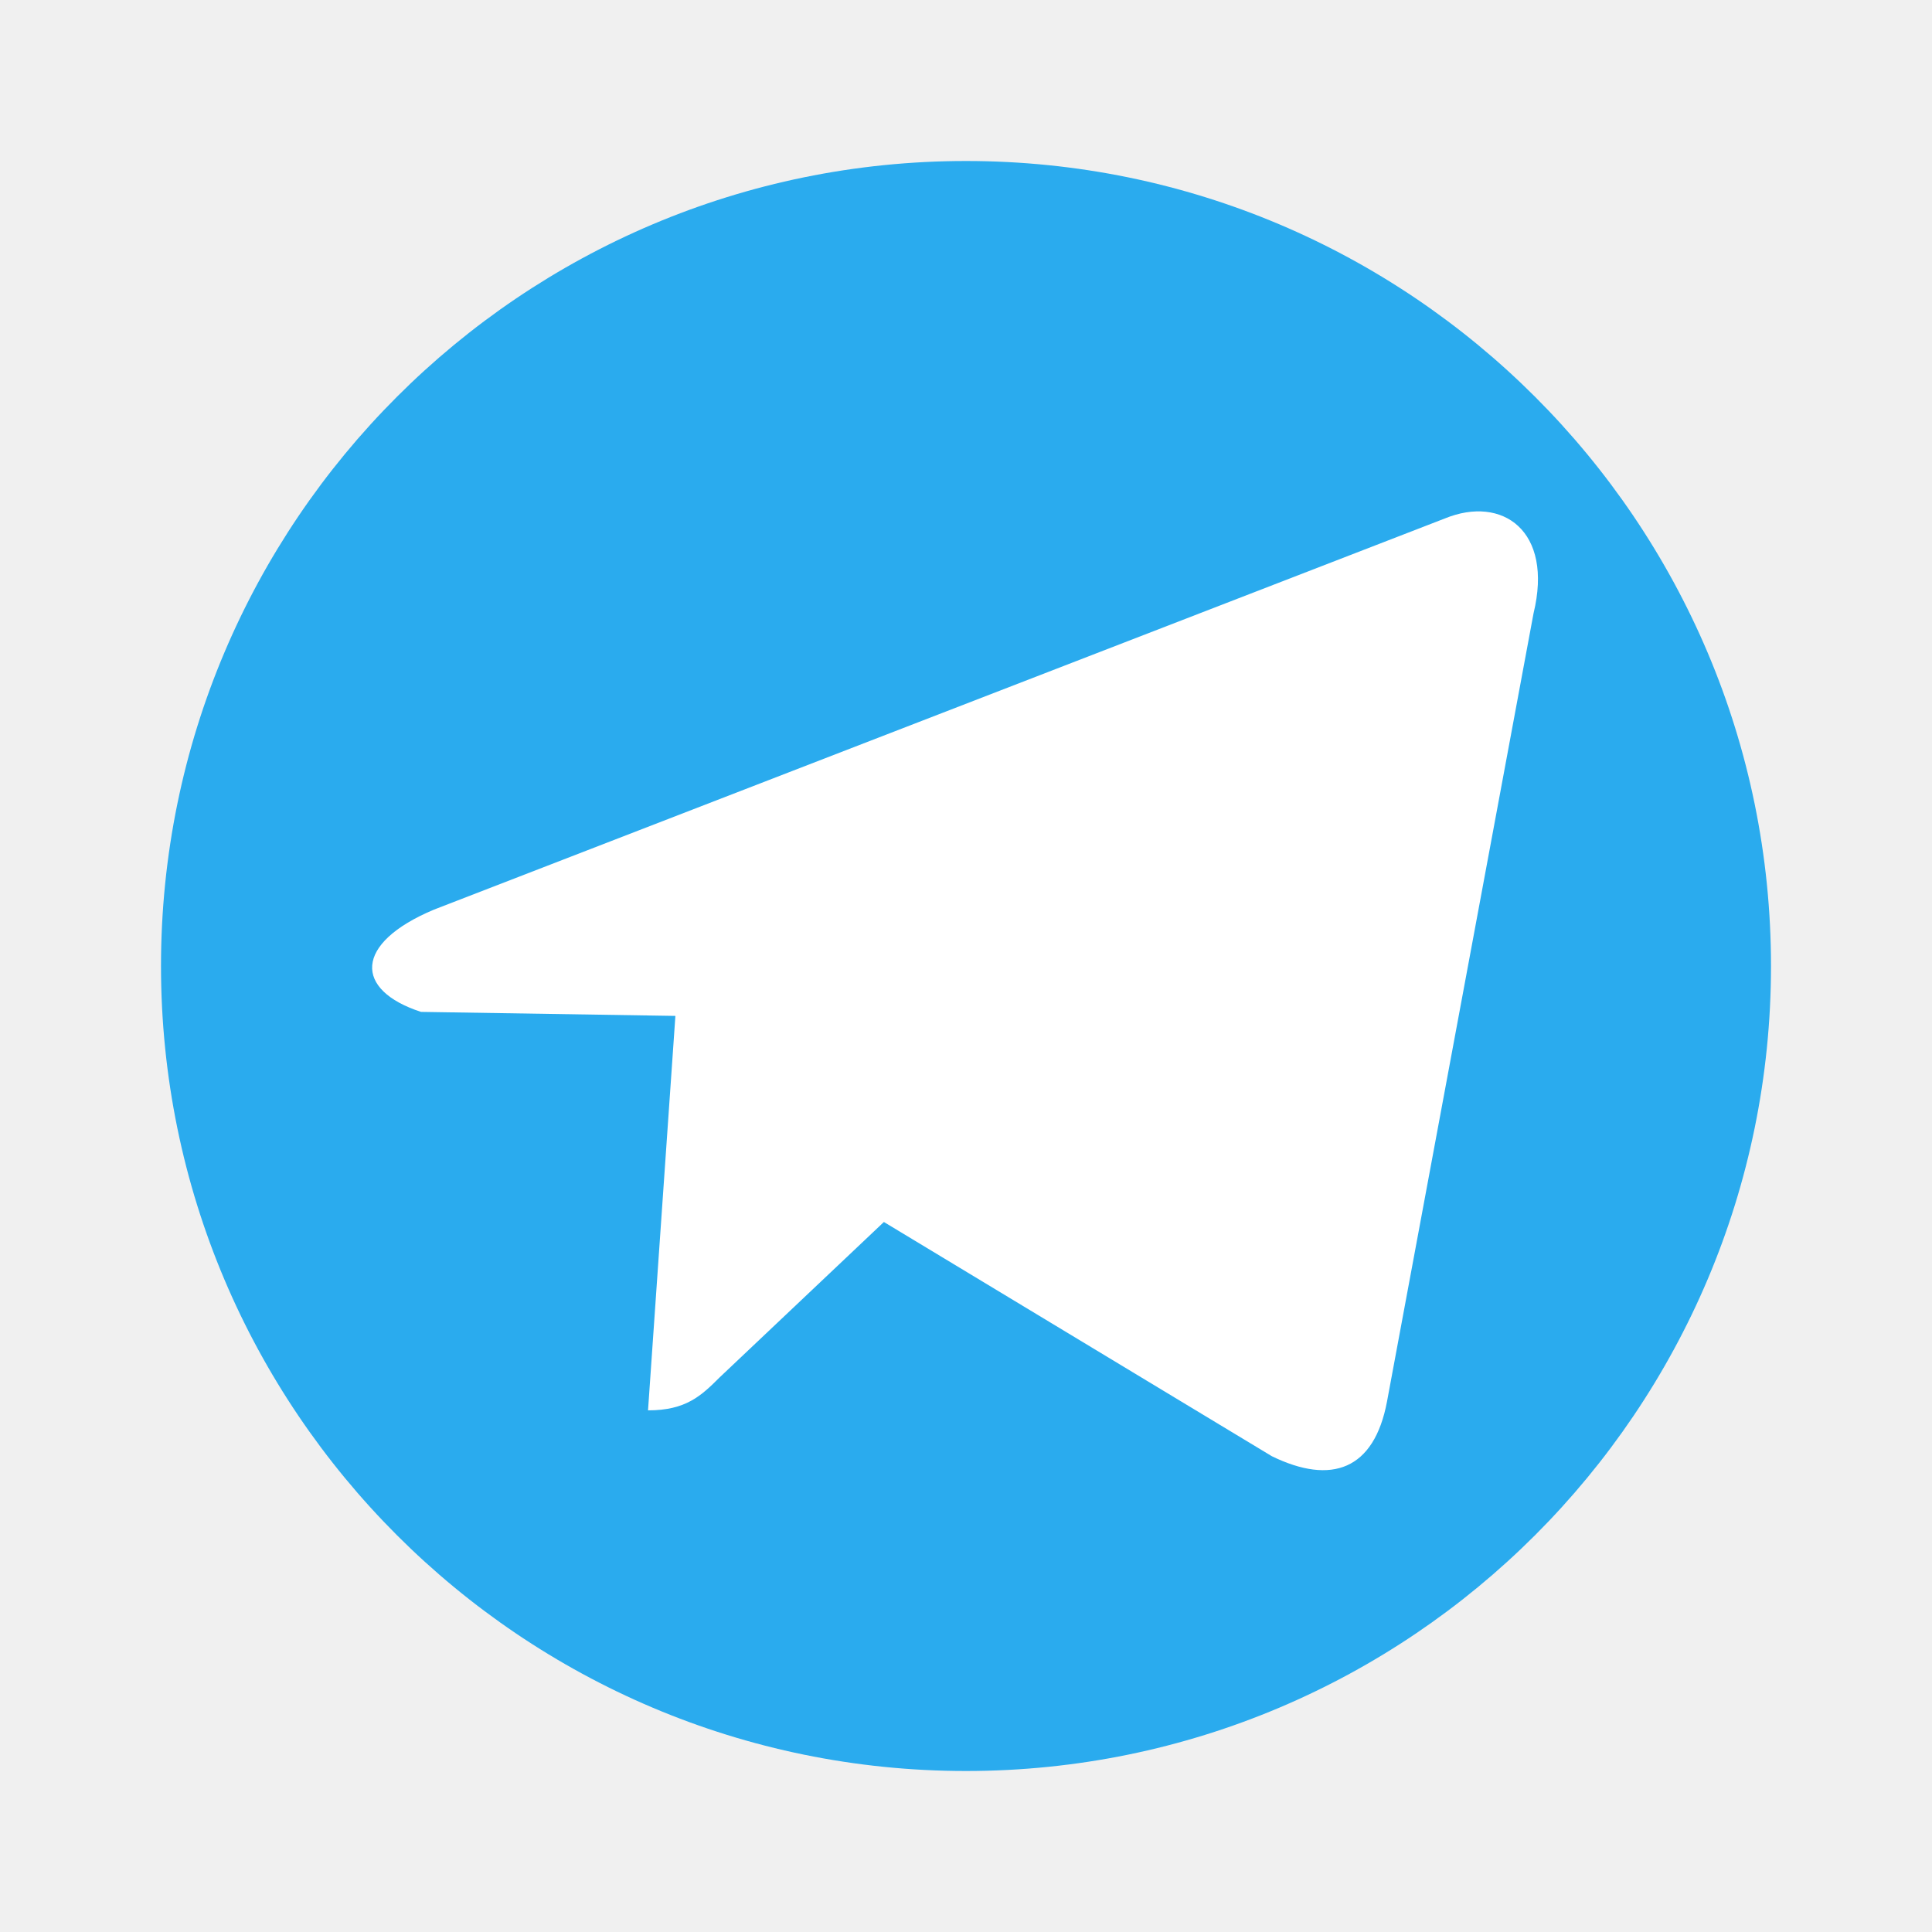
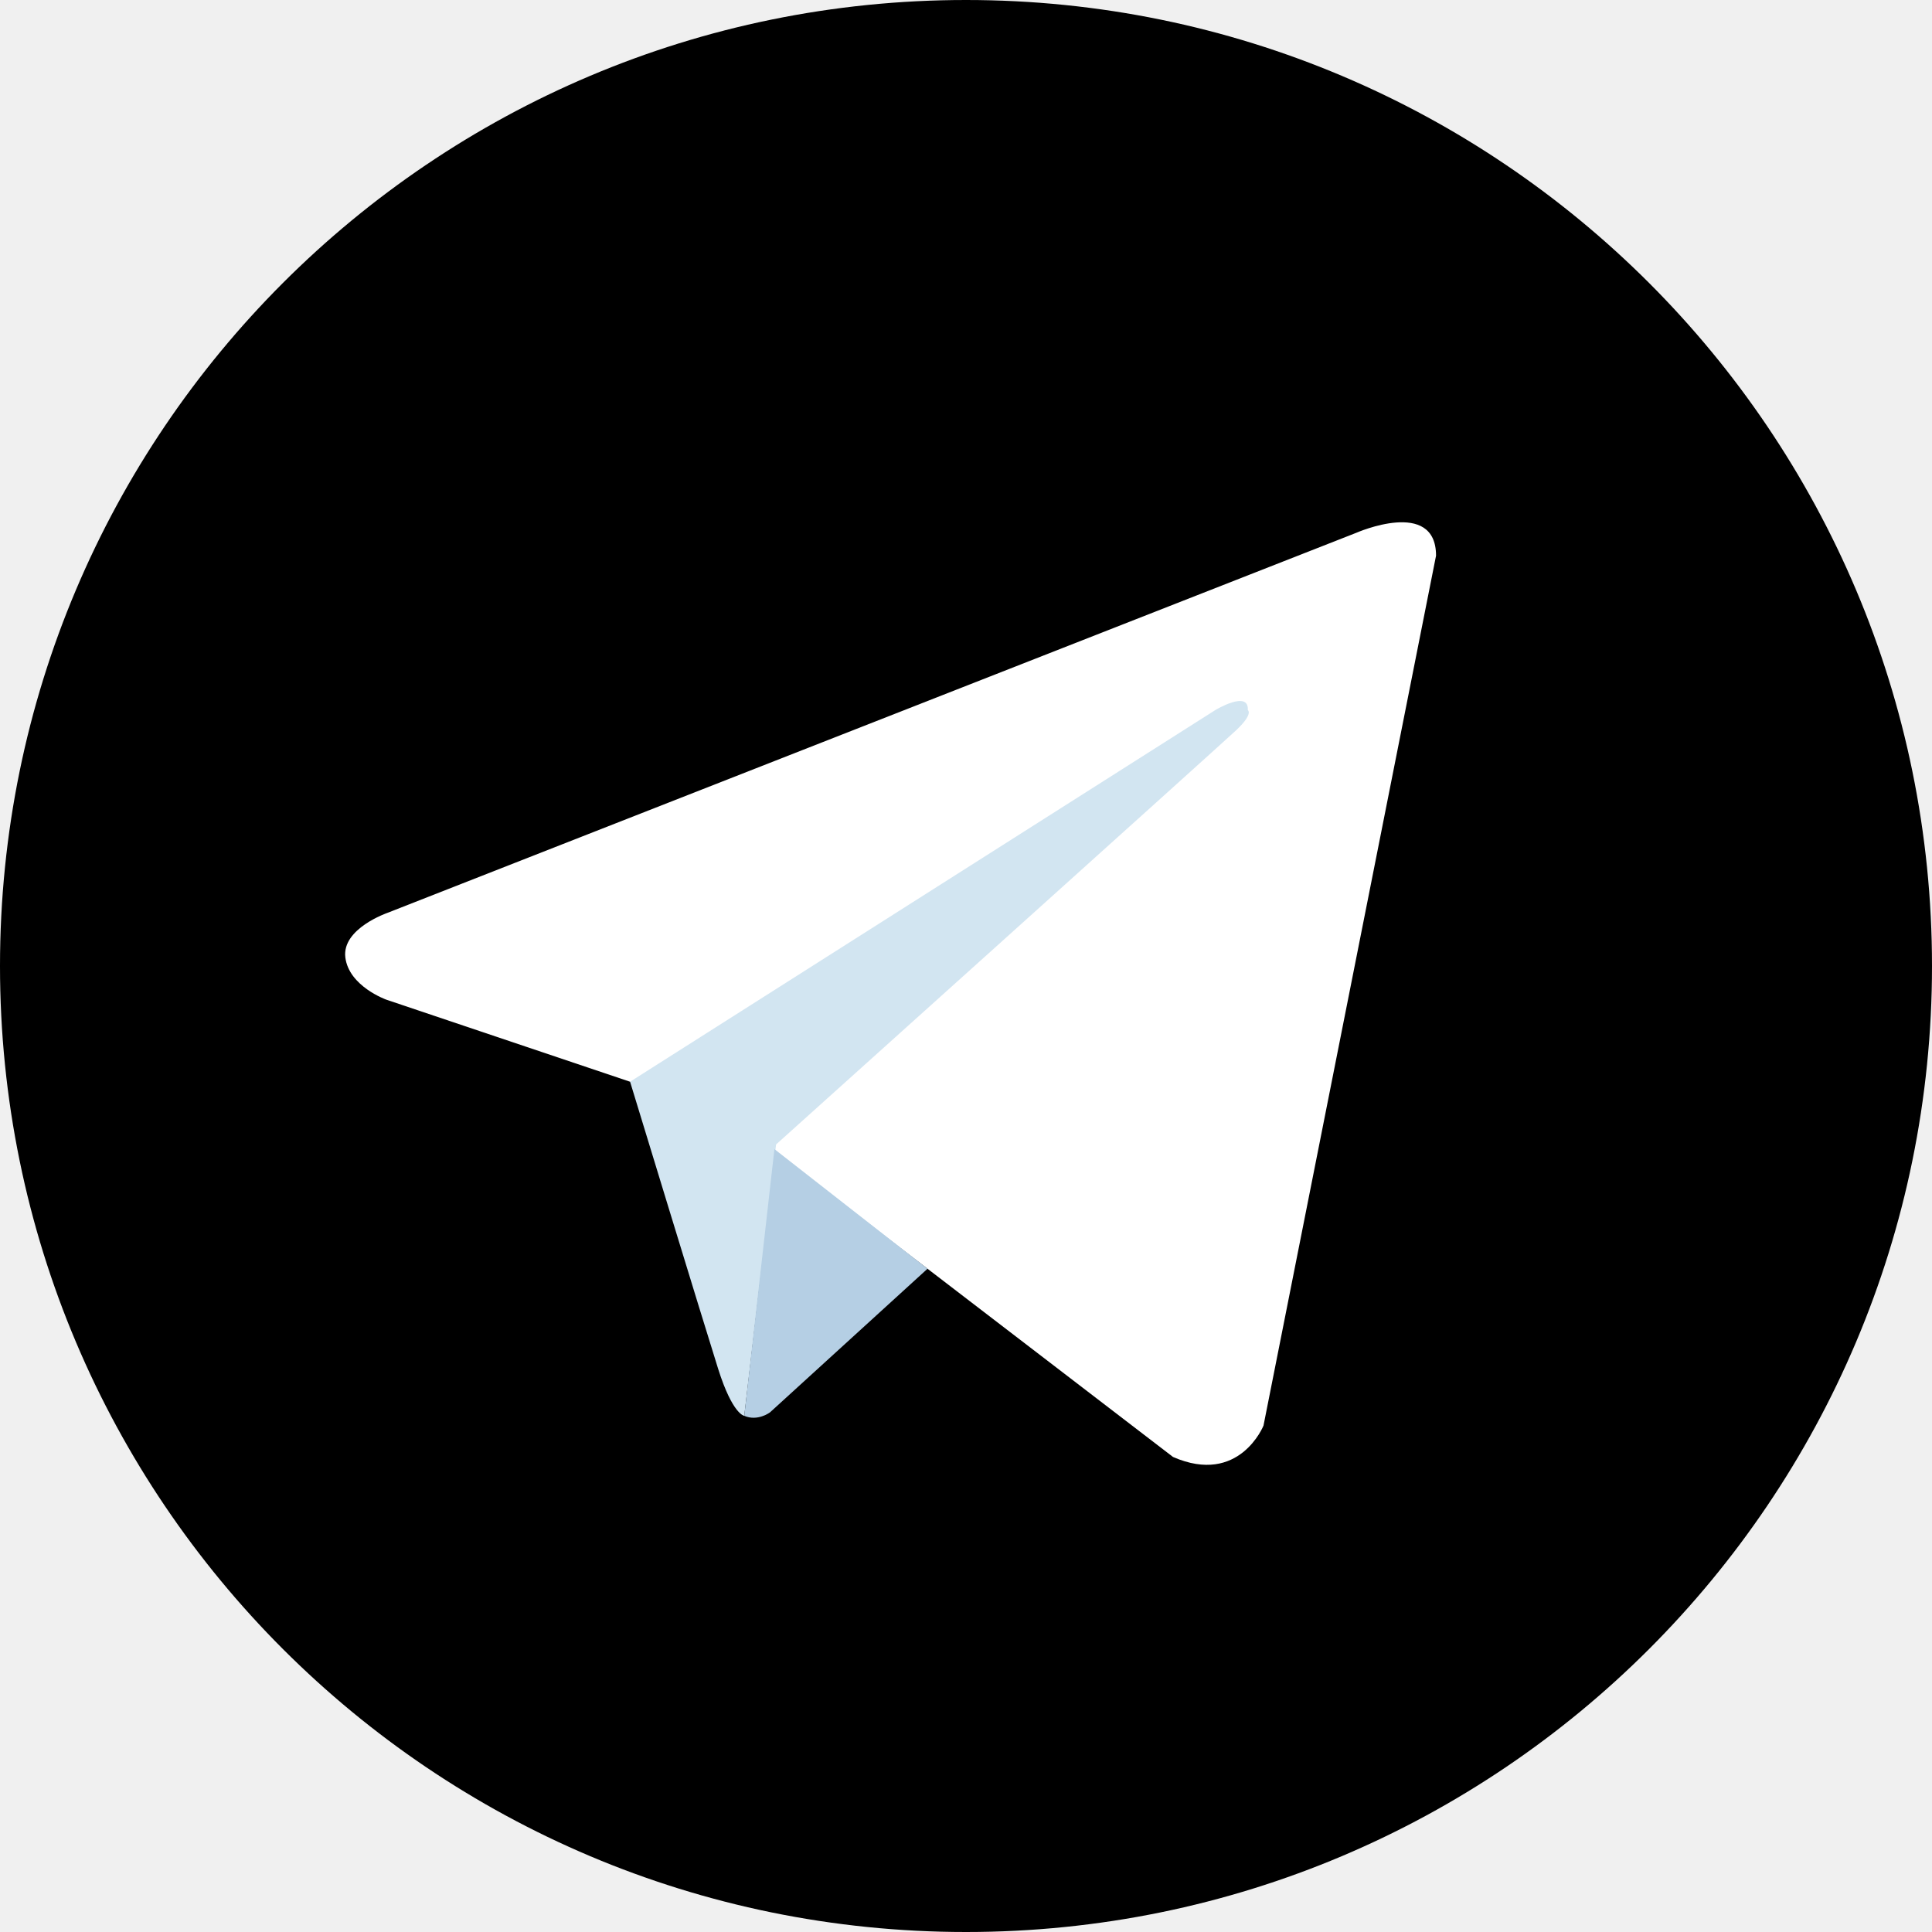
- <svg xmlns="http://www.w3.org/2000/svg" width="24" height="24" viewBox="0 0 24 24" fill="none">
-   <path d="M12 2C6.48 2 2 6.48 2 12C2 17.52 6.48 22 12 22C17.52 22 22 17.52 22 12C22 6.48 17.52 2 12 2Z" fill="#2AABEE" />
-   <path d="M8.39 12.62L8.05 17.52C8.52 17.52 8.71 17.34 8.94 17.11L10.98 15.18L15.8 18.09C16.54 18.45 17.07 18.26 17.23 17.41L19.05 7.62C19.3 6.59 18.66 6.15 17.95 6.44L5.39 11.3C4.39 11.72 4.4 12.3 5.23 12.57L8.39 12.62Z" fill="white" />
+ <svg xmlns="http://www.w3.org/2000/svg" width="256px" height="256px" viewBox="0 0 256 256" version="1.1" preserveAspectRatio="xMidYMid">
+   <g>
+     <path d="M128,0 C57.307,0 0,57.307 0,128 L0,128 C0,198.693 57.307,256 128,256 L128,256 C198.693,256 256,198.693 256,128 L256,128 C256,57.307 198.693,0 128,0 L128,0 Z" fill="#000000" />
+     <path d="M190.283,73.631 L167.421,188.898 C167.421,188.898 164.224,196.892 155.431,193.055 L102.673,152.607 L83.489,143.335 L51.195,132.463 C51.195,132.463 46.239,130.705 45.759,126.868 C45.28,123.031 51.355,120.953 51.355,120.953 L179.731,70.593 C179.731,70.593 190.283,65.957 190.283,73.631" fill="#FFFFFF" />
+     <path d="M98.618,187.603 C98.618,187.603 97.078,187.459 95.159,181.383 C93.241,175.309 83.489,143.334 83.489,143.334 L161.026,94.094 C161.026,94.094 165.503,91.376 165.343,94.094 C165.343,94.094 166.142,94.573 163.744,96.811 C161.346,99.05 102.833,151.648 102.833,151.648" fill="#D2E5F1" />
+     <path d="M122.901,168.115 L102.034,187.141 C102.034,187.141 100.403,188.379 98.618,187.603 L102.614,152.262" fill="#B5CFE4" />
+   </g>
</svg>
